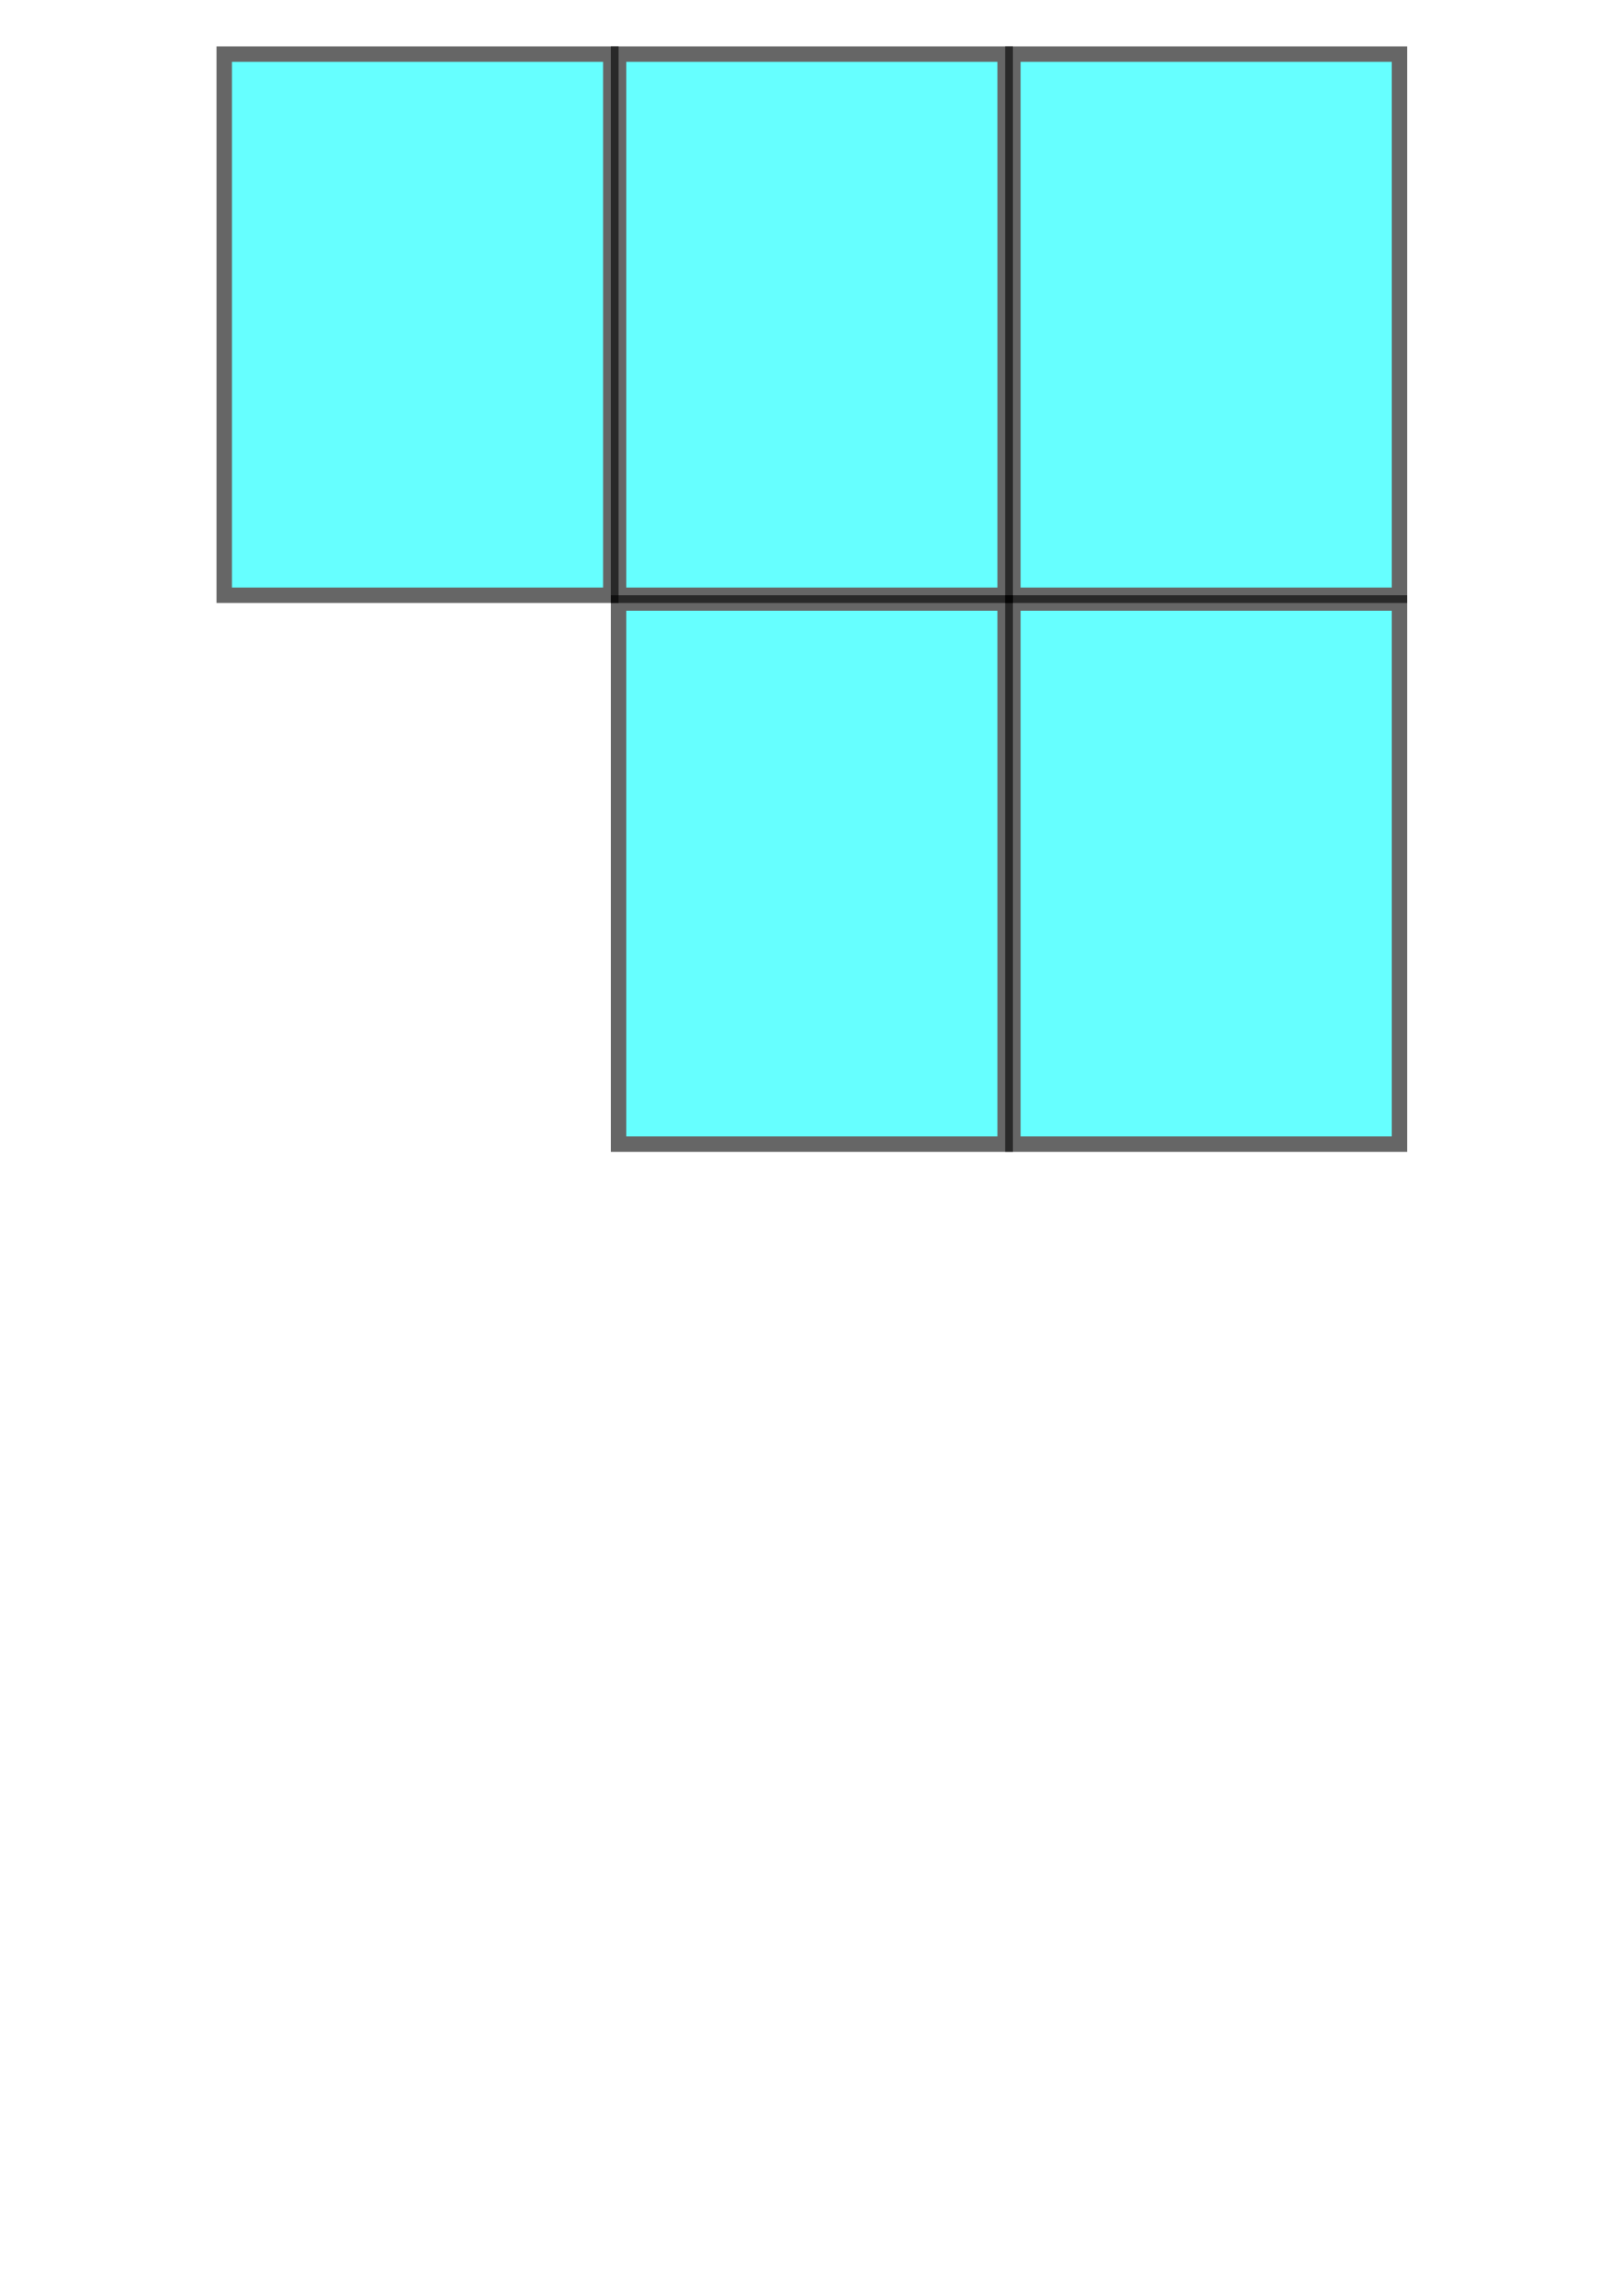
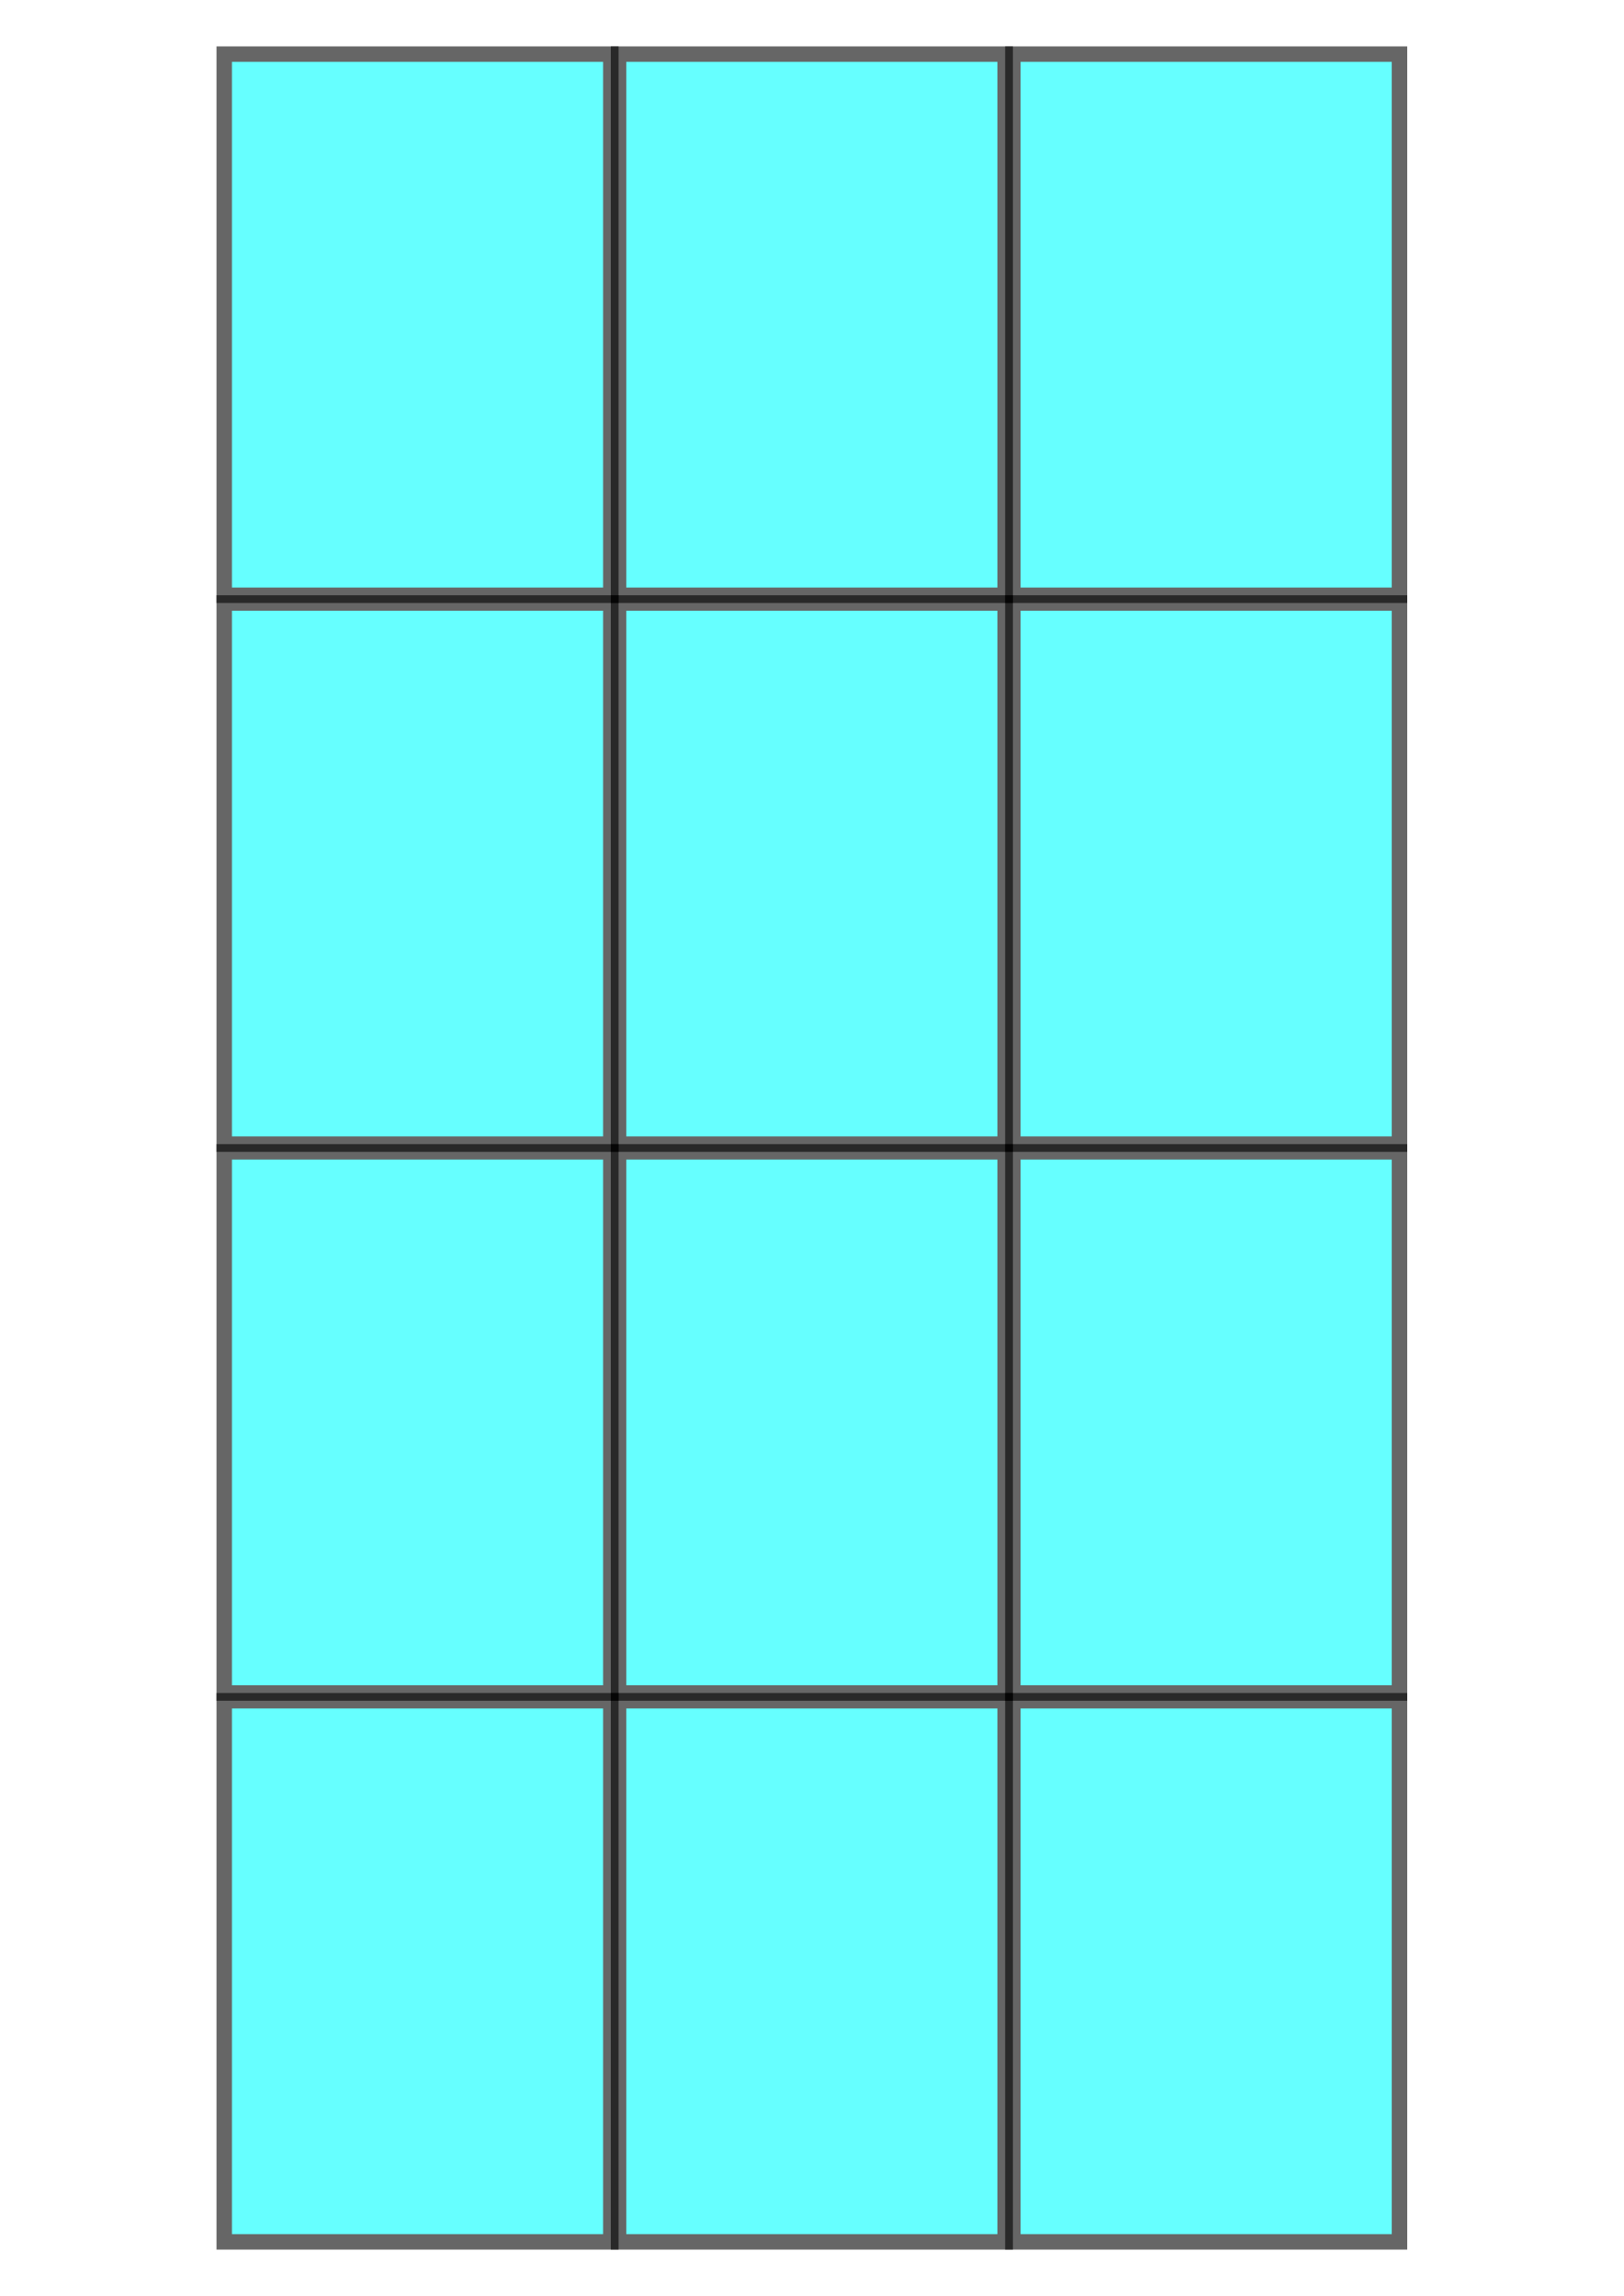
<svg xmlns="http://www.w3.org/2000/svg" version="1.1" width="210mm" height="297mm" viewBox="0 0 210 297">
  <g transform="translate(131 7)">
    <rect x="0" y="0" width="50" height="70" fill="cyan" stroke="black" stroke-width="2" opacity="0.6" />
  </g>
  <g transform="translate(80 7)">
    <rect x="0" y="0" width="50" height="70" fill="cyan" stroke="black" stroke-width="2" opacity="0.6" />
  </g>
  <g transform="translate(29 7)">
    <rect x="0" y="0" width="50" height="70" fill="cyan" stroke="black" stroke-width="2" opacity="0.6" />
  </g>
  <g transform="translate(131 78)">
    <rect x="0" y="0" width="50" height="70" fill="cyan" stroke="black" stroke-width="2" opacity="0.6" />
  </g>
  <g transform="translate(80 78)">
    <rect x="0" y="0" width="50" height="70" fill="cyan" stroke="black" stroke-width="2" opacity="0.6" />
  </g>
+   <g transform="translate(29 78)">
+     <rect x="0" y="0" width="50" height="70" fill="cyan" stroke="black" stroke-width="2" opacity="0.6" />
+   </g>
+   <g transform="translate(131 149)">
+     <rect x="0" y="0" width="50" height="70" fill="cyan" stroke="black" stroke-width="2" opacity="0.6" />
+   </g>
+   <g transform="translate(80 149)">
+     <rect x="0" y="0" width="50" height="70" fill="cyan" stroke="black" stroke-width="2" opacity="0.6" />
+   </g>
+   <g transform="translate(29 149)">
+     <rect x="0" y="0" width="50" height="70" fill="cyan" stroke="black" stroke-width="2" opacity="0.6" />
+   </g>
+   <g transform="translate(131 220)">
+     <rect x="0" y="0" width="50" height="70" fill="cyan" stroke="black" stroke-width="2" opacity="0.6" />
+   </g>
+   <g transform="translate(80 220)">
+     <rect x="0" y="0" width="50" height="70" fill="cyan" stroke="black" stroke-width="2" opacity="0.6" />
+   </g>
+   <g transform="translate(29 220)">
+     <rect x="0" y="0" width="50" height="70" fill="cyan" stroke="black" stroke-width="2" opacity="0.6" />
+   </g>
</svg>
